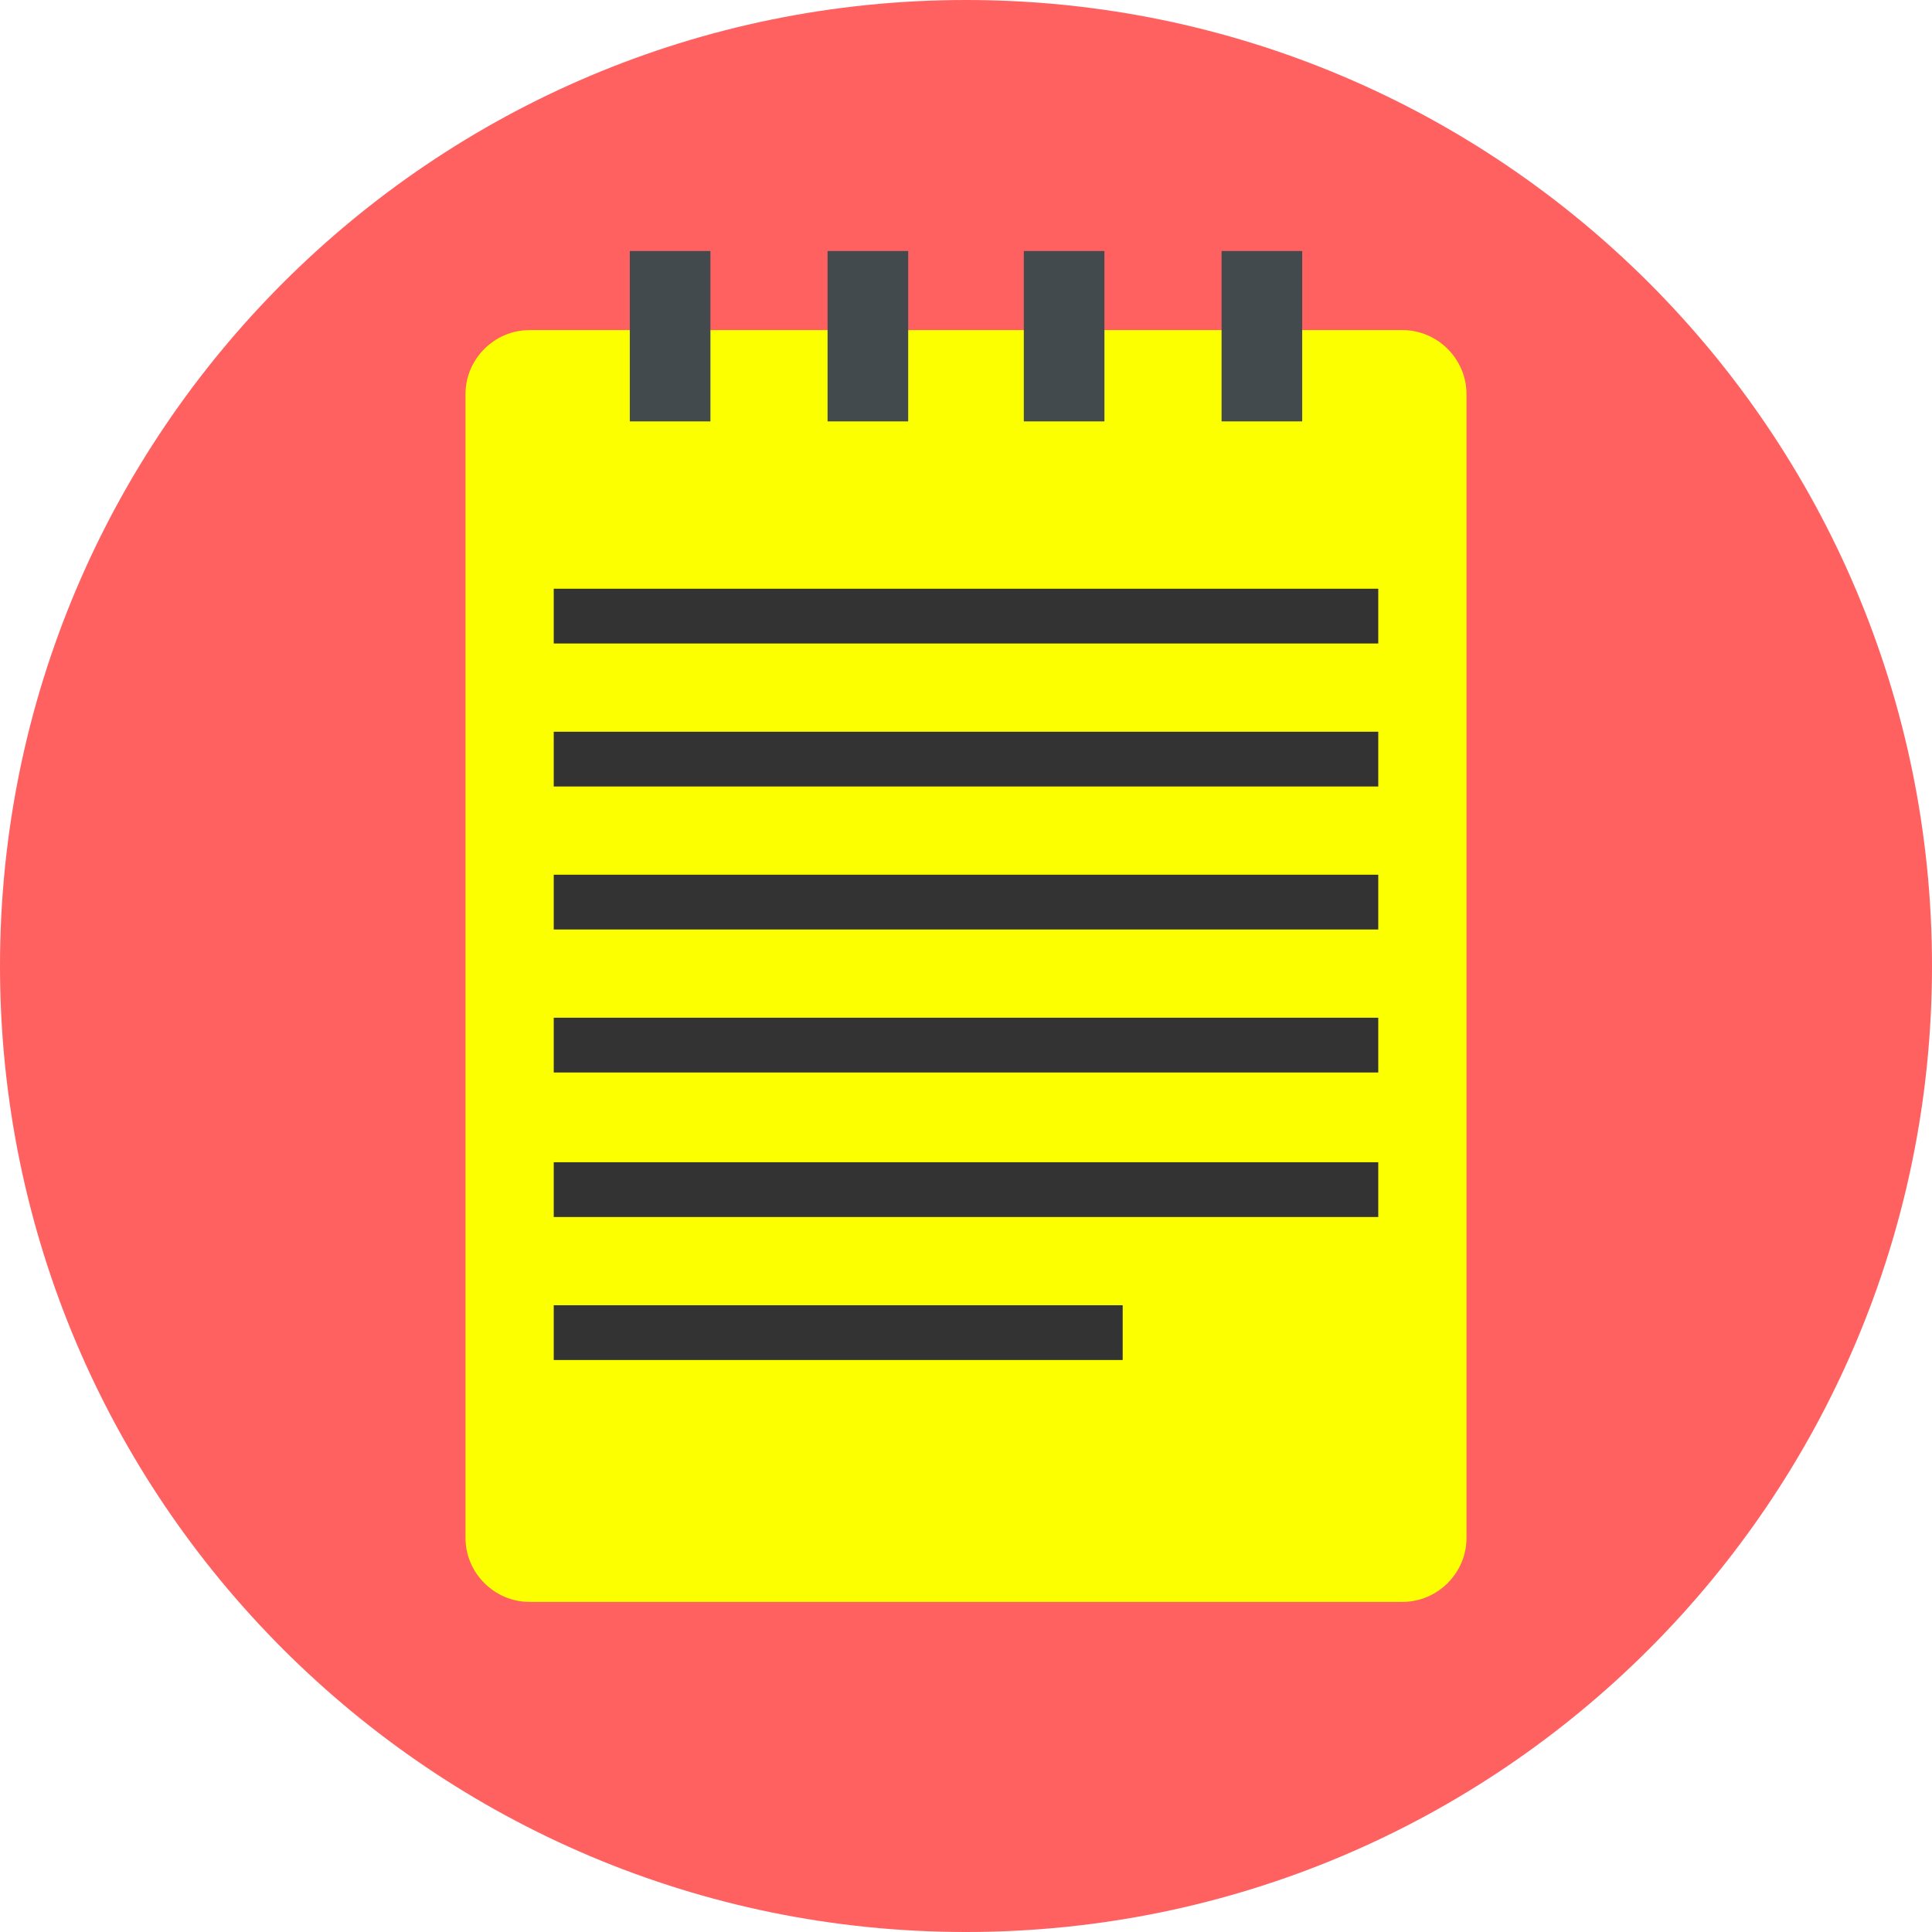
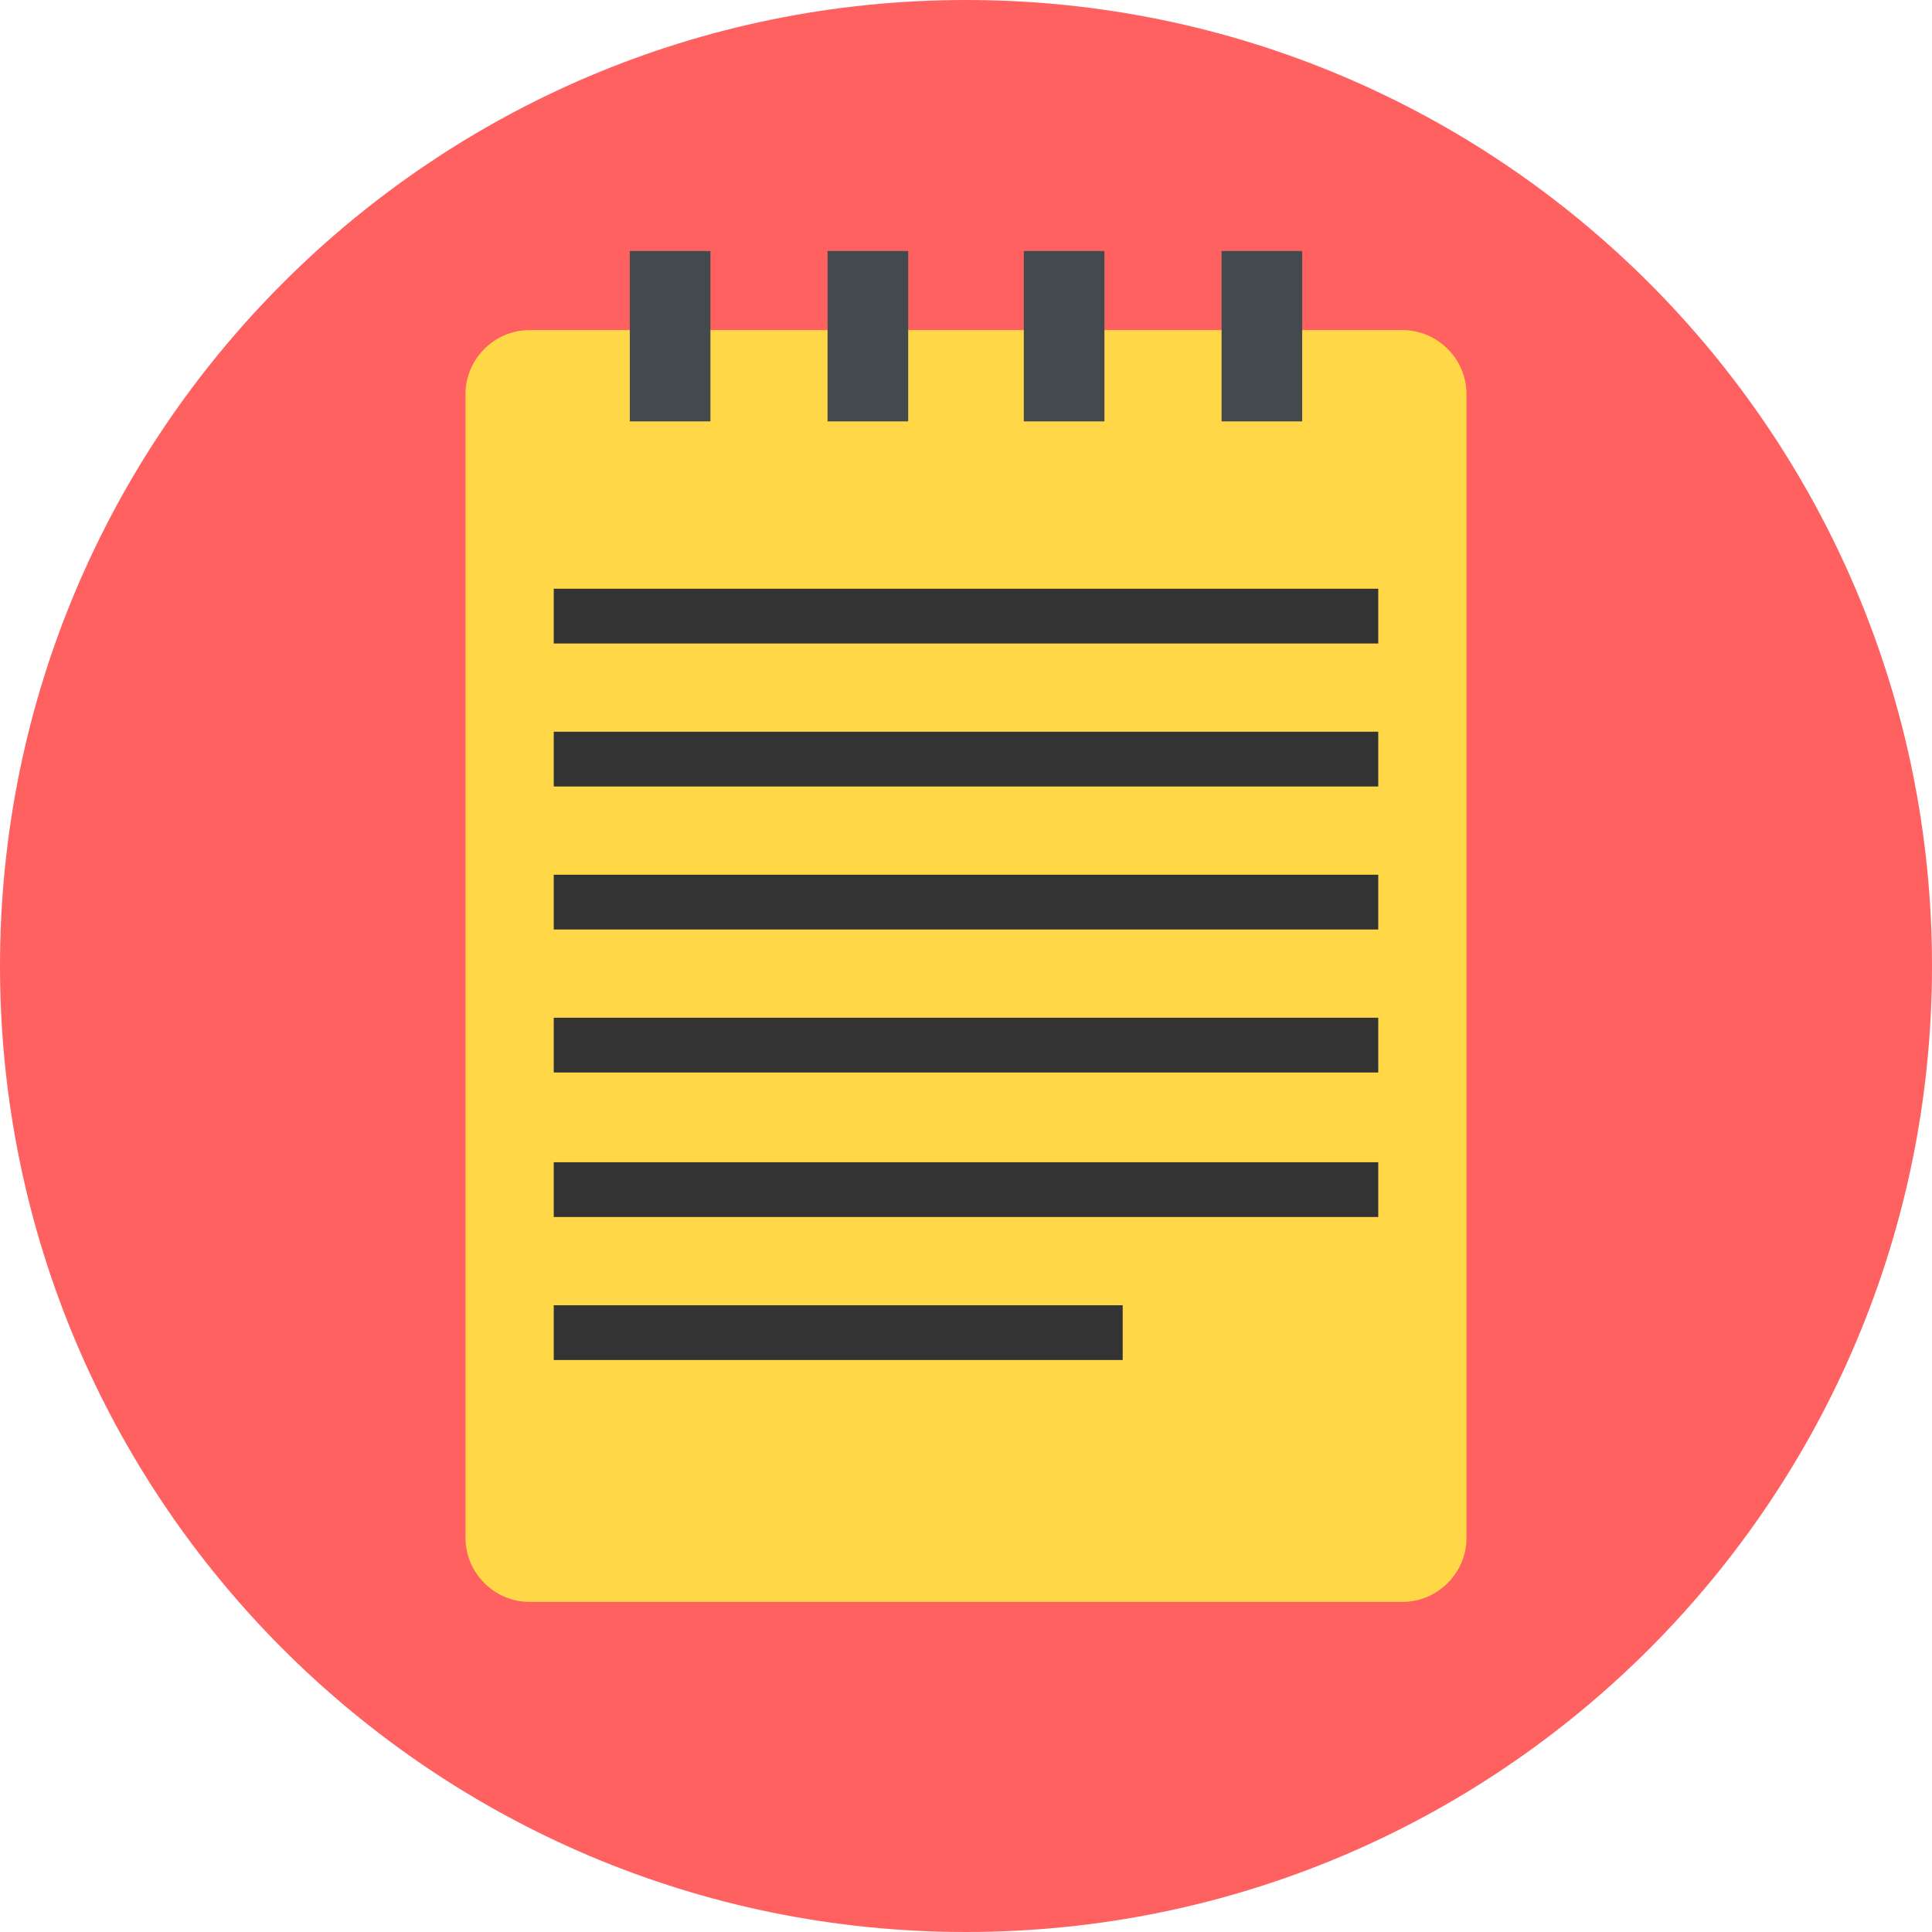
<svg xmlns="http://www.w3.org/2000/svg" version="1.1" id="Layer_1" viewBox="0 0 508 508" xml:space="preserve" fill="#000000">
  <g id="SVGRepo_bgCarrier" stroke-width="0" />
  <g id="SVGRepo_tracerCarrier" stroke-linecap="round" stroke-linejoin="round" />
  <g id="SVGRepo_iconCarrier">
    <circle style="fill:#ff6161;" cx="254" cy="254" r="254" />
-     <path style="fill:#fbff00;" d="M368.8,421.2H139.2c-9.2,0-16.8-7.6-16.8-16.8V103.6c0-9.2,7.6-16.8,16.8-16.8h229.6 c9.2,0,16.8,7.6,16.8,16.8v300.8C385.6,413.6,378,421.2,368.8,421.2z" />
+     <path style="fill:#ffd747;" d="M368.8,421.2H139.2c-9.2,0-16.8-7.6-16.8-16.8V103.6c0-9.2,7.6-16.8,16.8-16.8h229.6 c9.2,0,16.8,7.6,16.8,16.8v300.8C385.6,413.6,378,421.2,368.8,421.2z" />
    <g>
      <rect x="321.2" y="66" style="fill:#424a4d;" width="21.2" height="44.8" />
      <rect x="269.2" y="66" style="fill:#424a4d;" width="21.2" height="44.8" />
      <rect x="217.6" y="66" style="fill:#424a4d;" width="21.2" height="44.8" />
      <rect x="165.6" y="66" style="fill:#424a4d;" width="21.2" height="44.8" />
    </g>
    <g>
      <rect x="145.6" y="154.8" style="fill:#333333;" width="216.8" height="14.4" />
      <rect x="145.6" y="192.4" style="fill:#333333;" width="216.8" height="14.4" />
      <rect x="145.6" y="230" style="fill:#333333;" width="216.8" height="14.4" />
      <rect x="145.6" y="267.6" style="fill:#333333;" width="216.8" height="14.4" />
      <rect x="145.6" y="305.6" style="fill:#333333;" width="216.8" height="14.4" />
      <rect x="145.6" y="343.2" style="fill:#333333;" width="149.6" height="14.4" />
    </g>
  </g>
</svg>
